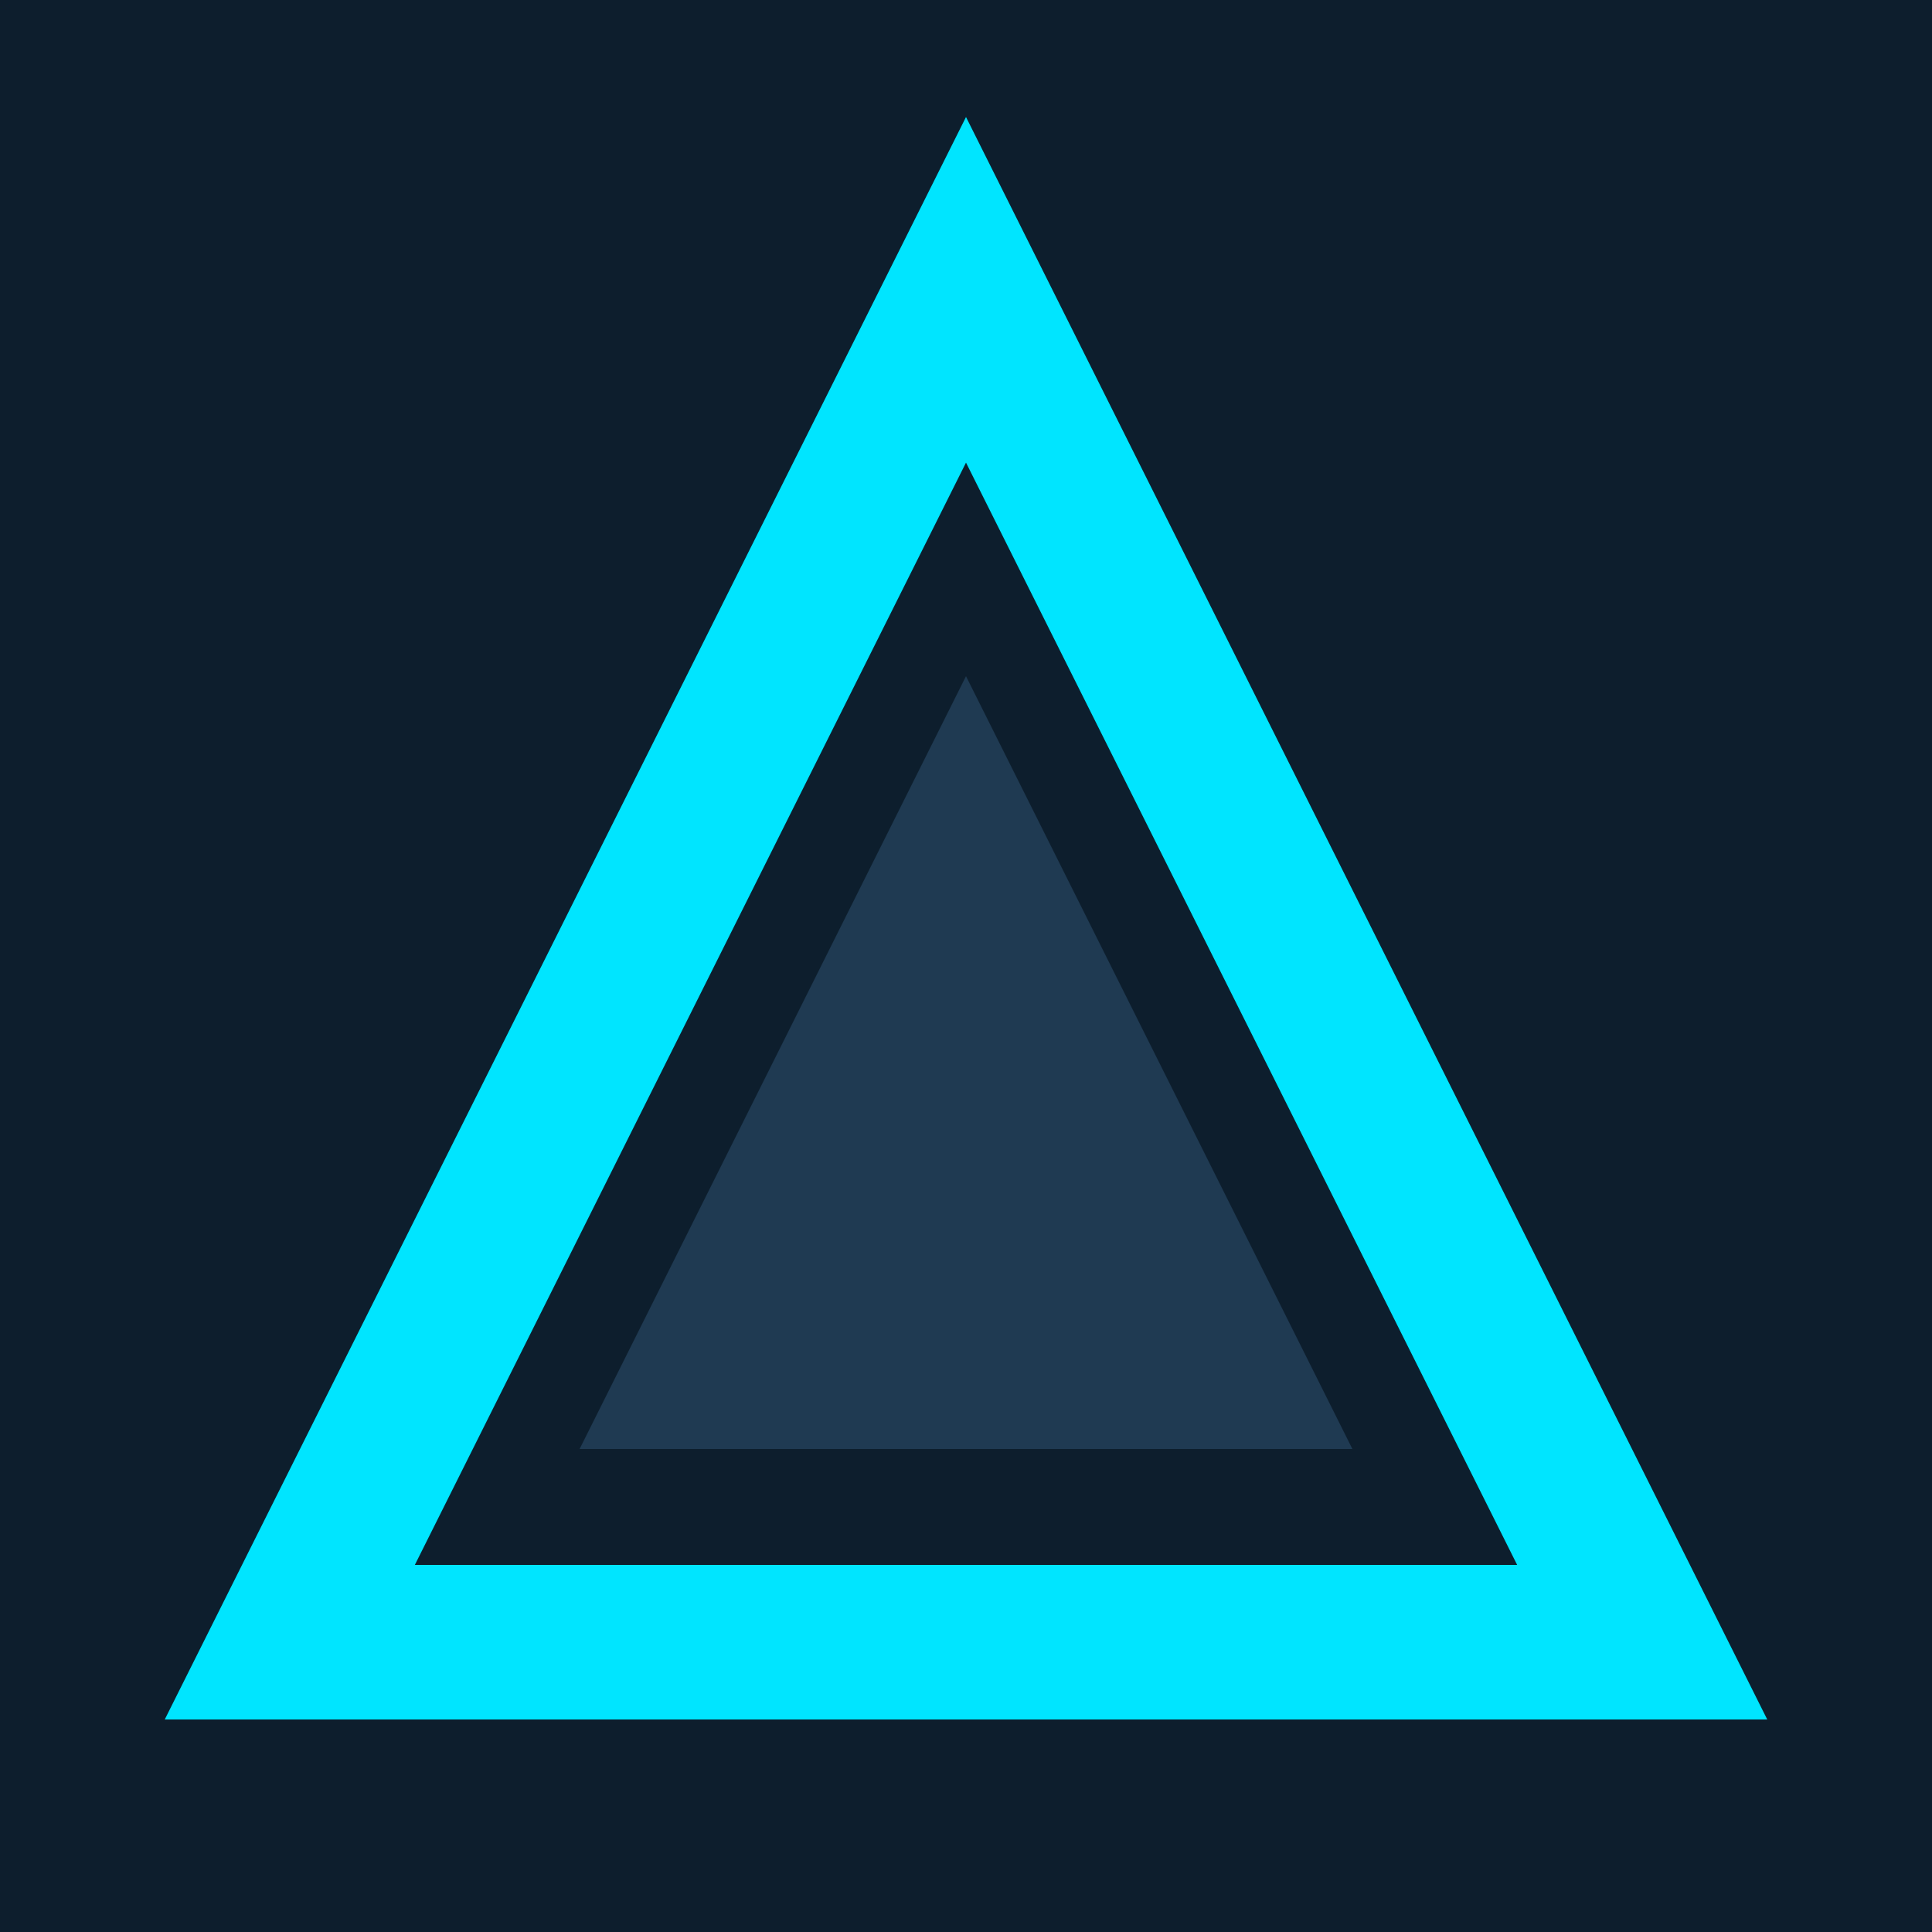
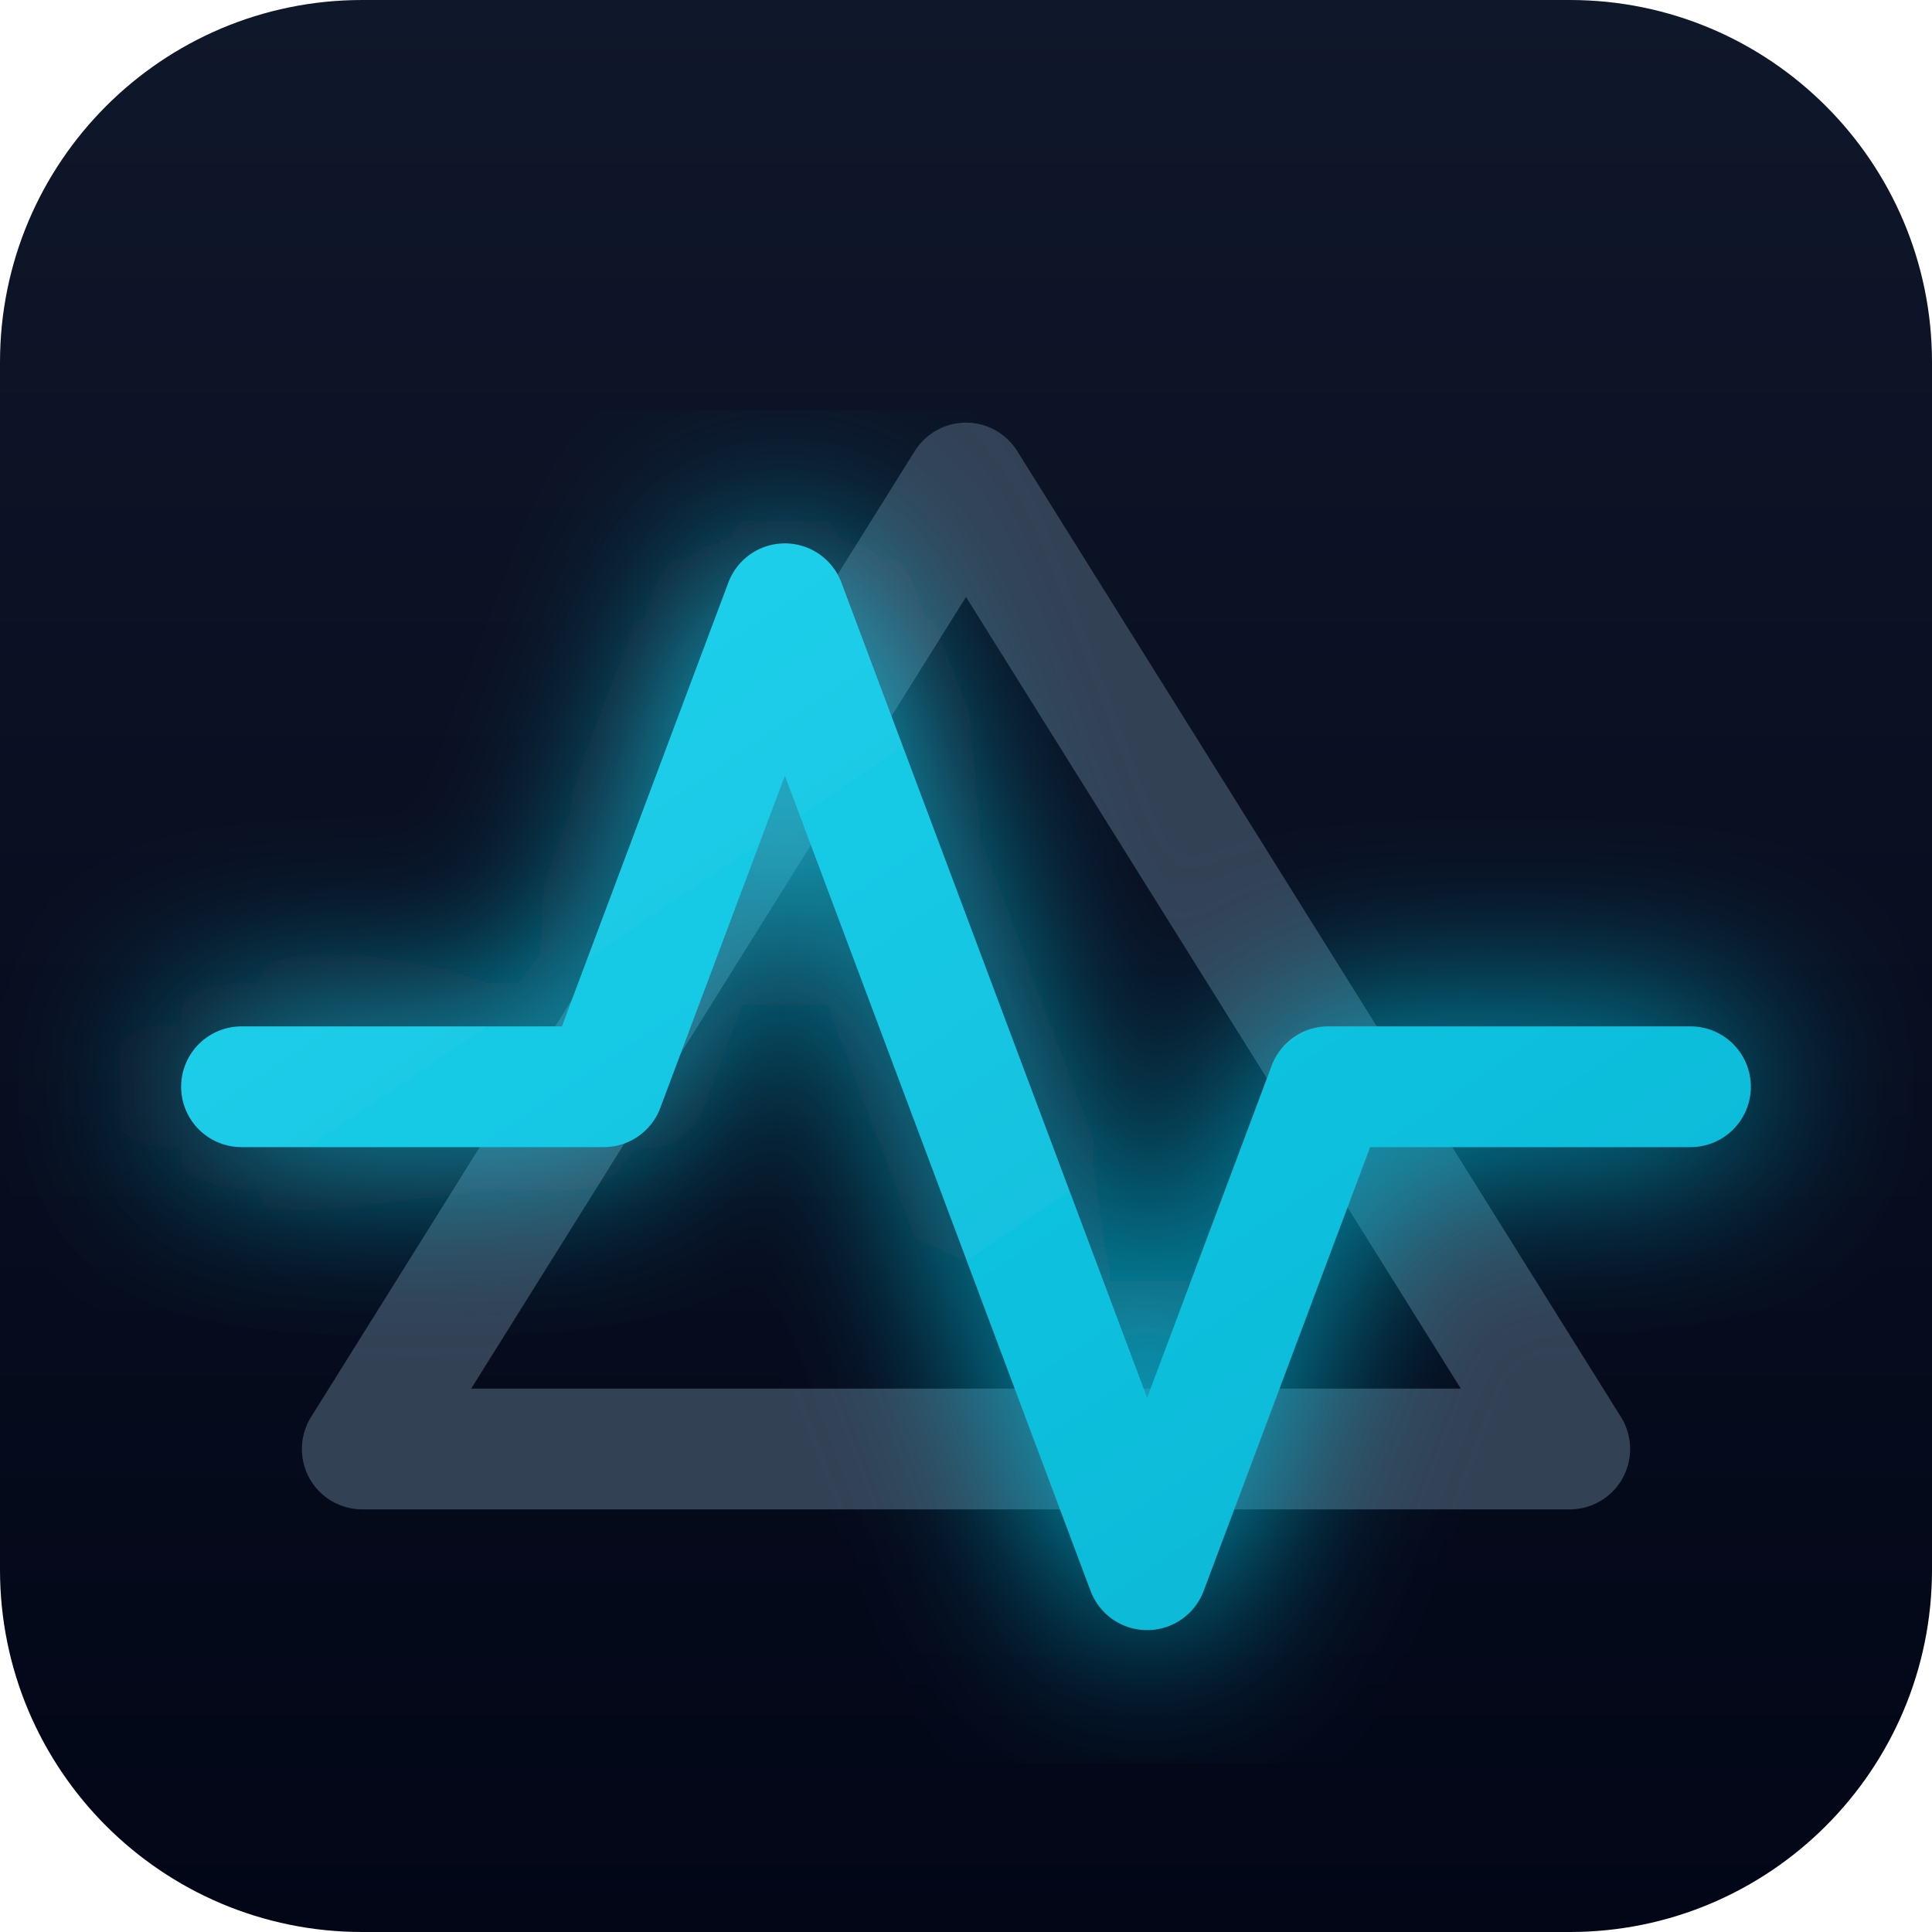
- <svg xmlns="http://www.w3.org/2000/svg" viewBox="0 0 100 100">
-   <rect width="100" height="100" fill="#0D1E2D" />
-   <path d="M50 15 L85 85 L15 85 Z" fill="none" stroke="#00E5FF" stroke-width="8" />
-   <path d="M50 35 L70 75 L30 75 Z" fill="#1F3A52" />
+ <svg xmlns="http://www.w3.org/2000/svg" viewBox="0 0 32 32" width="32" height="32">
+   <defs>
+     <linearGradient id="bgGrad" x1="0%" y1="0%" x2="0%" y2="100%">
+       <stop offset="0%" stop-color="#0F172A" />
+       <stop offset="100%" stop-color="#020617" />
+     </linearGradient>
+     <linearGradient id="cyanGlow" x1="0%" y1="0%" x2="100%" y2="100%">
+       <stop offset="0%" stop-color="#22D3EE" />
+       <stop offset="100%" stop-color="#06B6D4" />
+     </linearGradient>
+     <filter id="neonGlow" x="-20%" y="-20%" width="140%" height="140%">
+       <feGaussianBlur stdDeviation="1.5" result="blur" />
+       <feComposite in="SourceGraphic" in2="blur" operator="over" />
+     </filter>
+   </defs>
+   <rect width="32" height="32" rx="6" fill="url(#bgGrad)" />
+   <path d="M16 8 L26 24 L6 24 Z" fill="none" stroke="#334155" stroke-width="2" stroke-linejoin="round" />
+   <path d="M4 18 L10 18 L13 10 L19 26 L22 18 L28 18" fill="none" stroke="url(#cyanGlow)" stroke-width="2" stroke-linecap="round" stroke-linejoin="round" filter="url(#neonGlow)" />
</svg>
